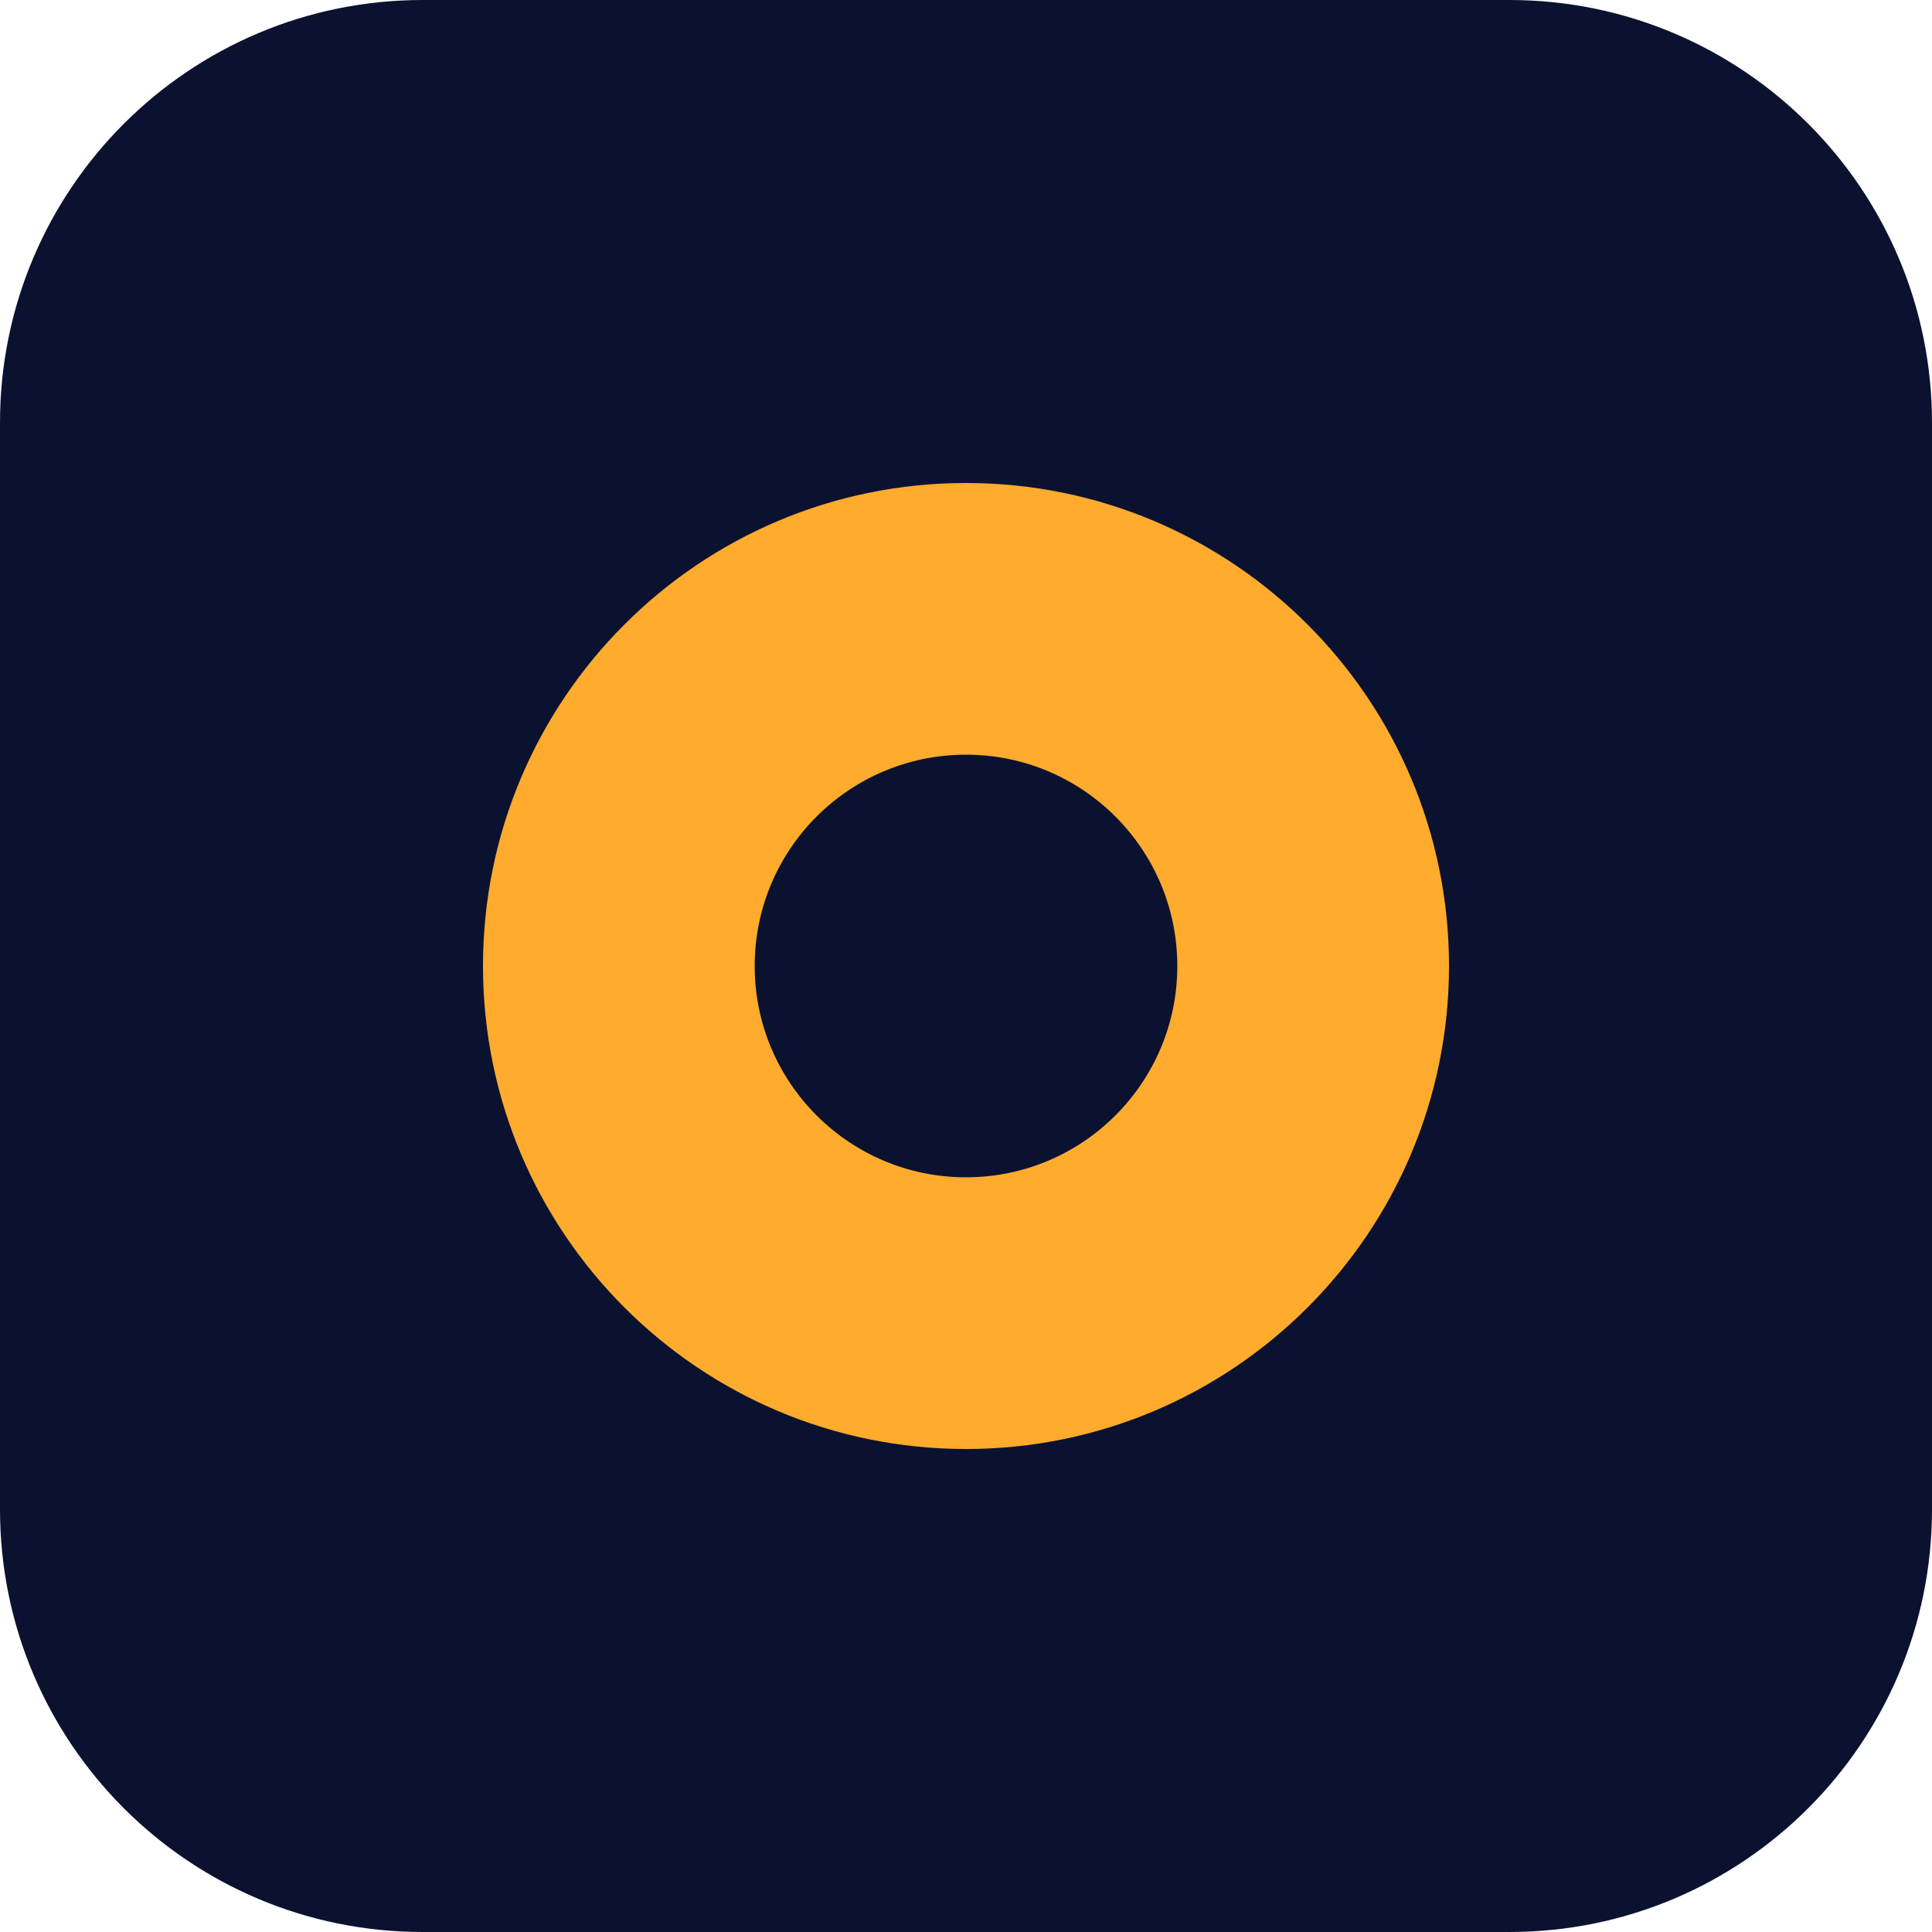
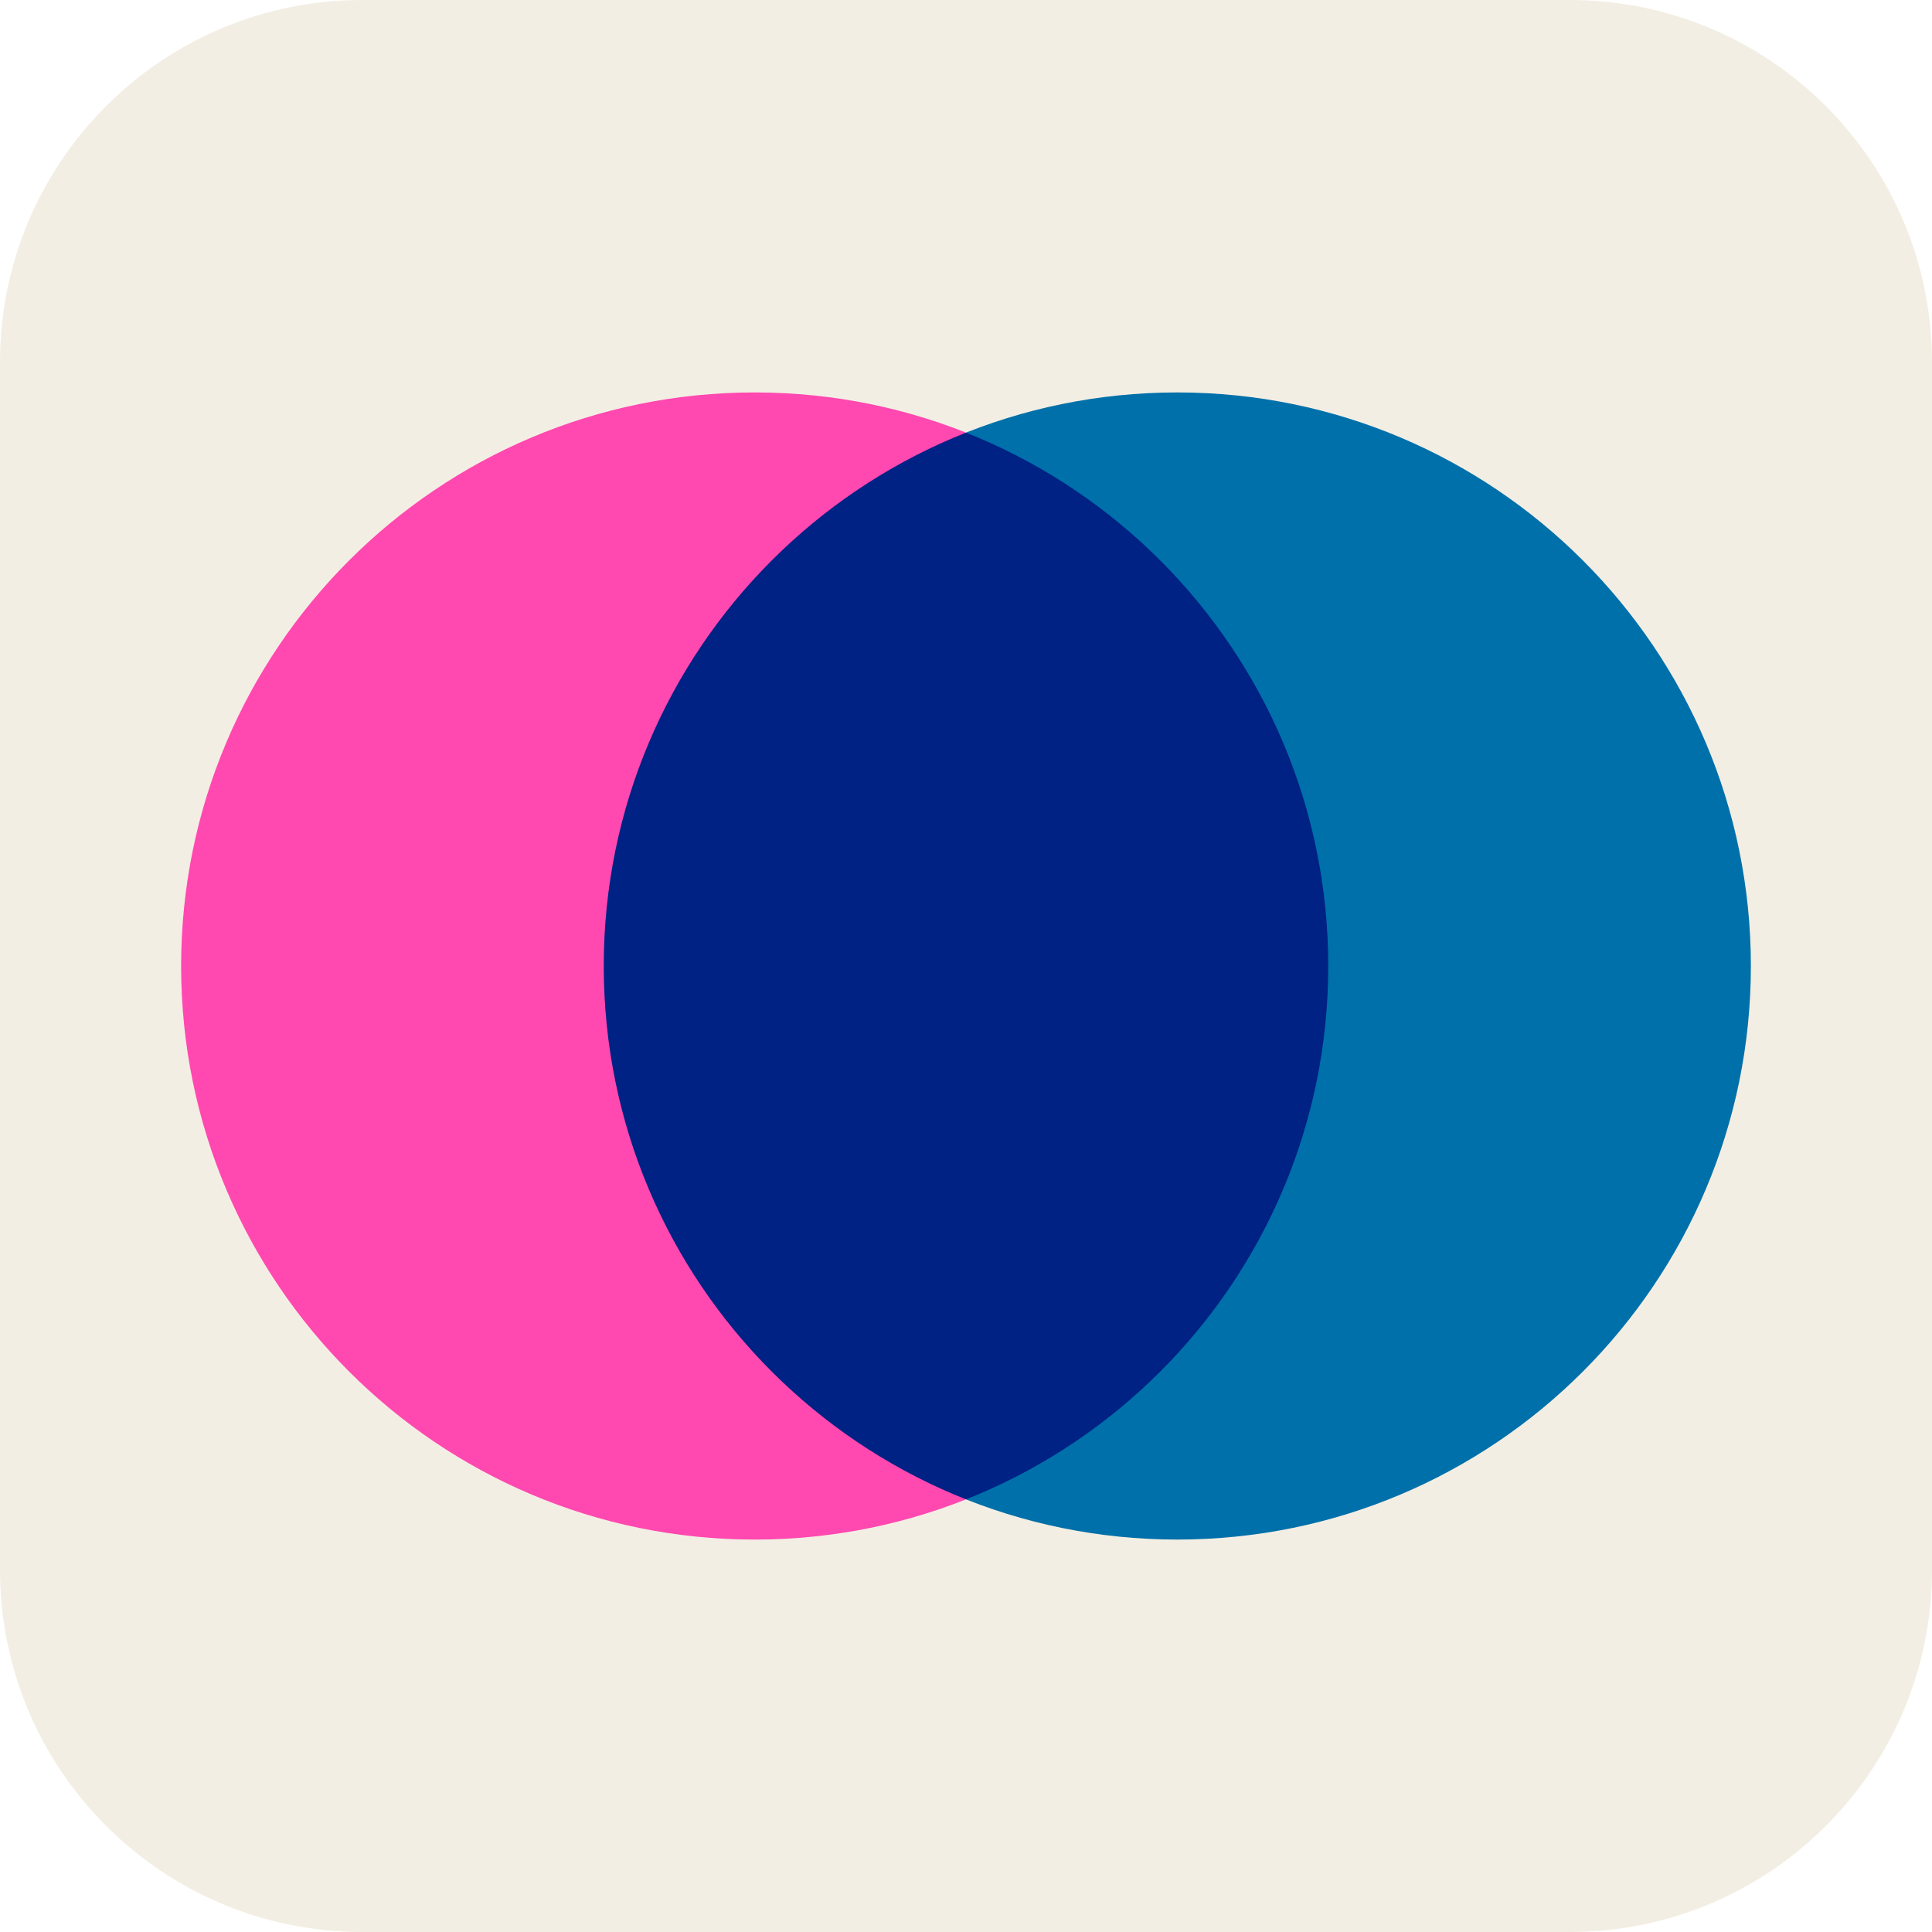
<svg xmlns="http://www.w3.org/2000/svg" viewBox="0 0 64 64">
-   <rect width="64" height="64" rx="14" fill="#0b1230" />
-   <circle cx="32" cy="32" r="16" fill="#ffab2e" />
-   <circle cx="32" cy="32" r="7" fill="#0b1230" />
+   <rect width="64" height="64" rx="12" fill="#F3EEE3" />
+   <circle cx="25" cy="32" r="19" fill="#FF48B0" />
+   <circle cx="39" cy="32" r="19" fill="#0078BF" style="mix-blend-mode:multiply" />
</svg>
